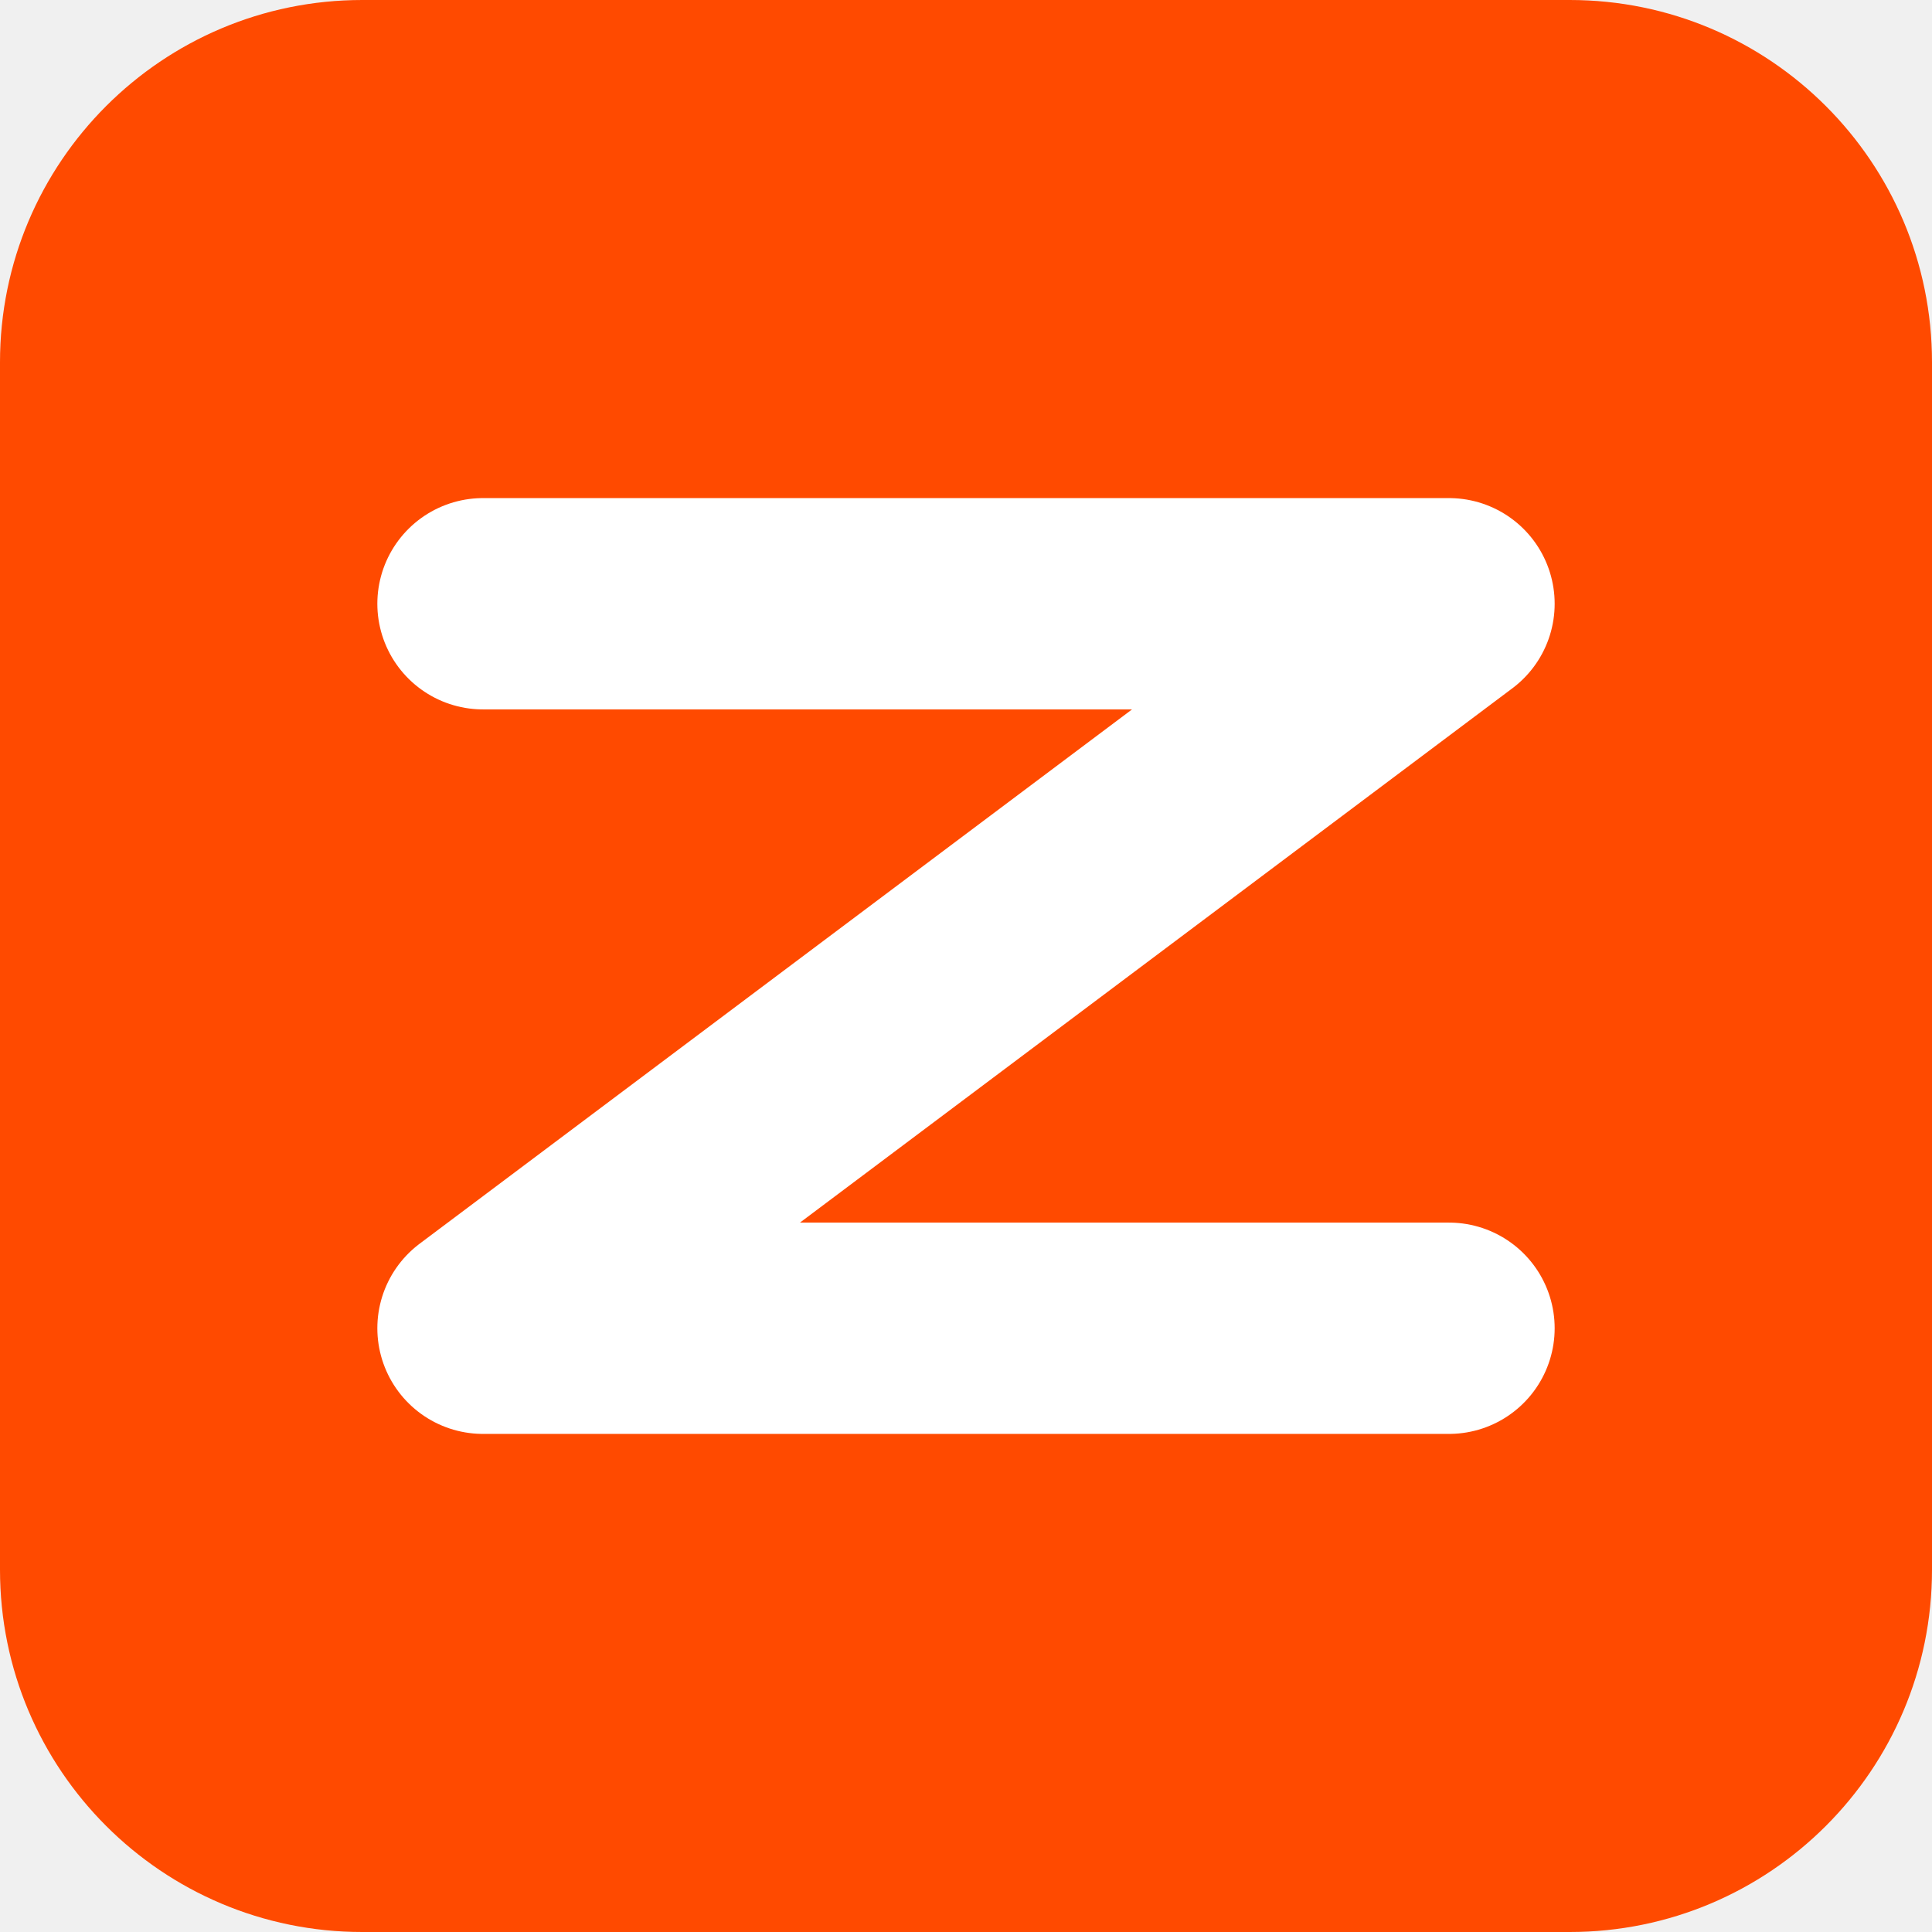
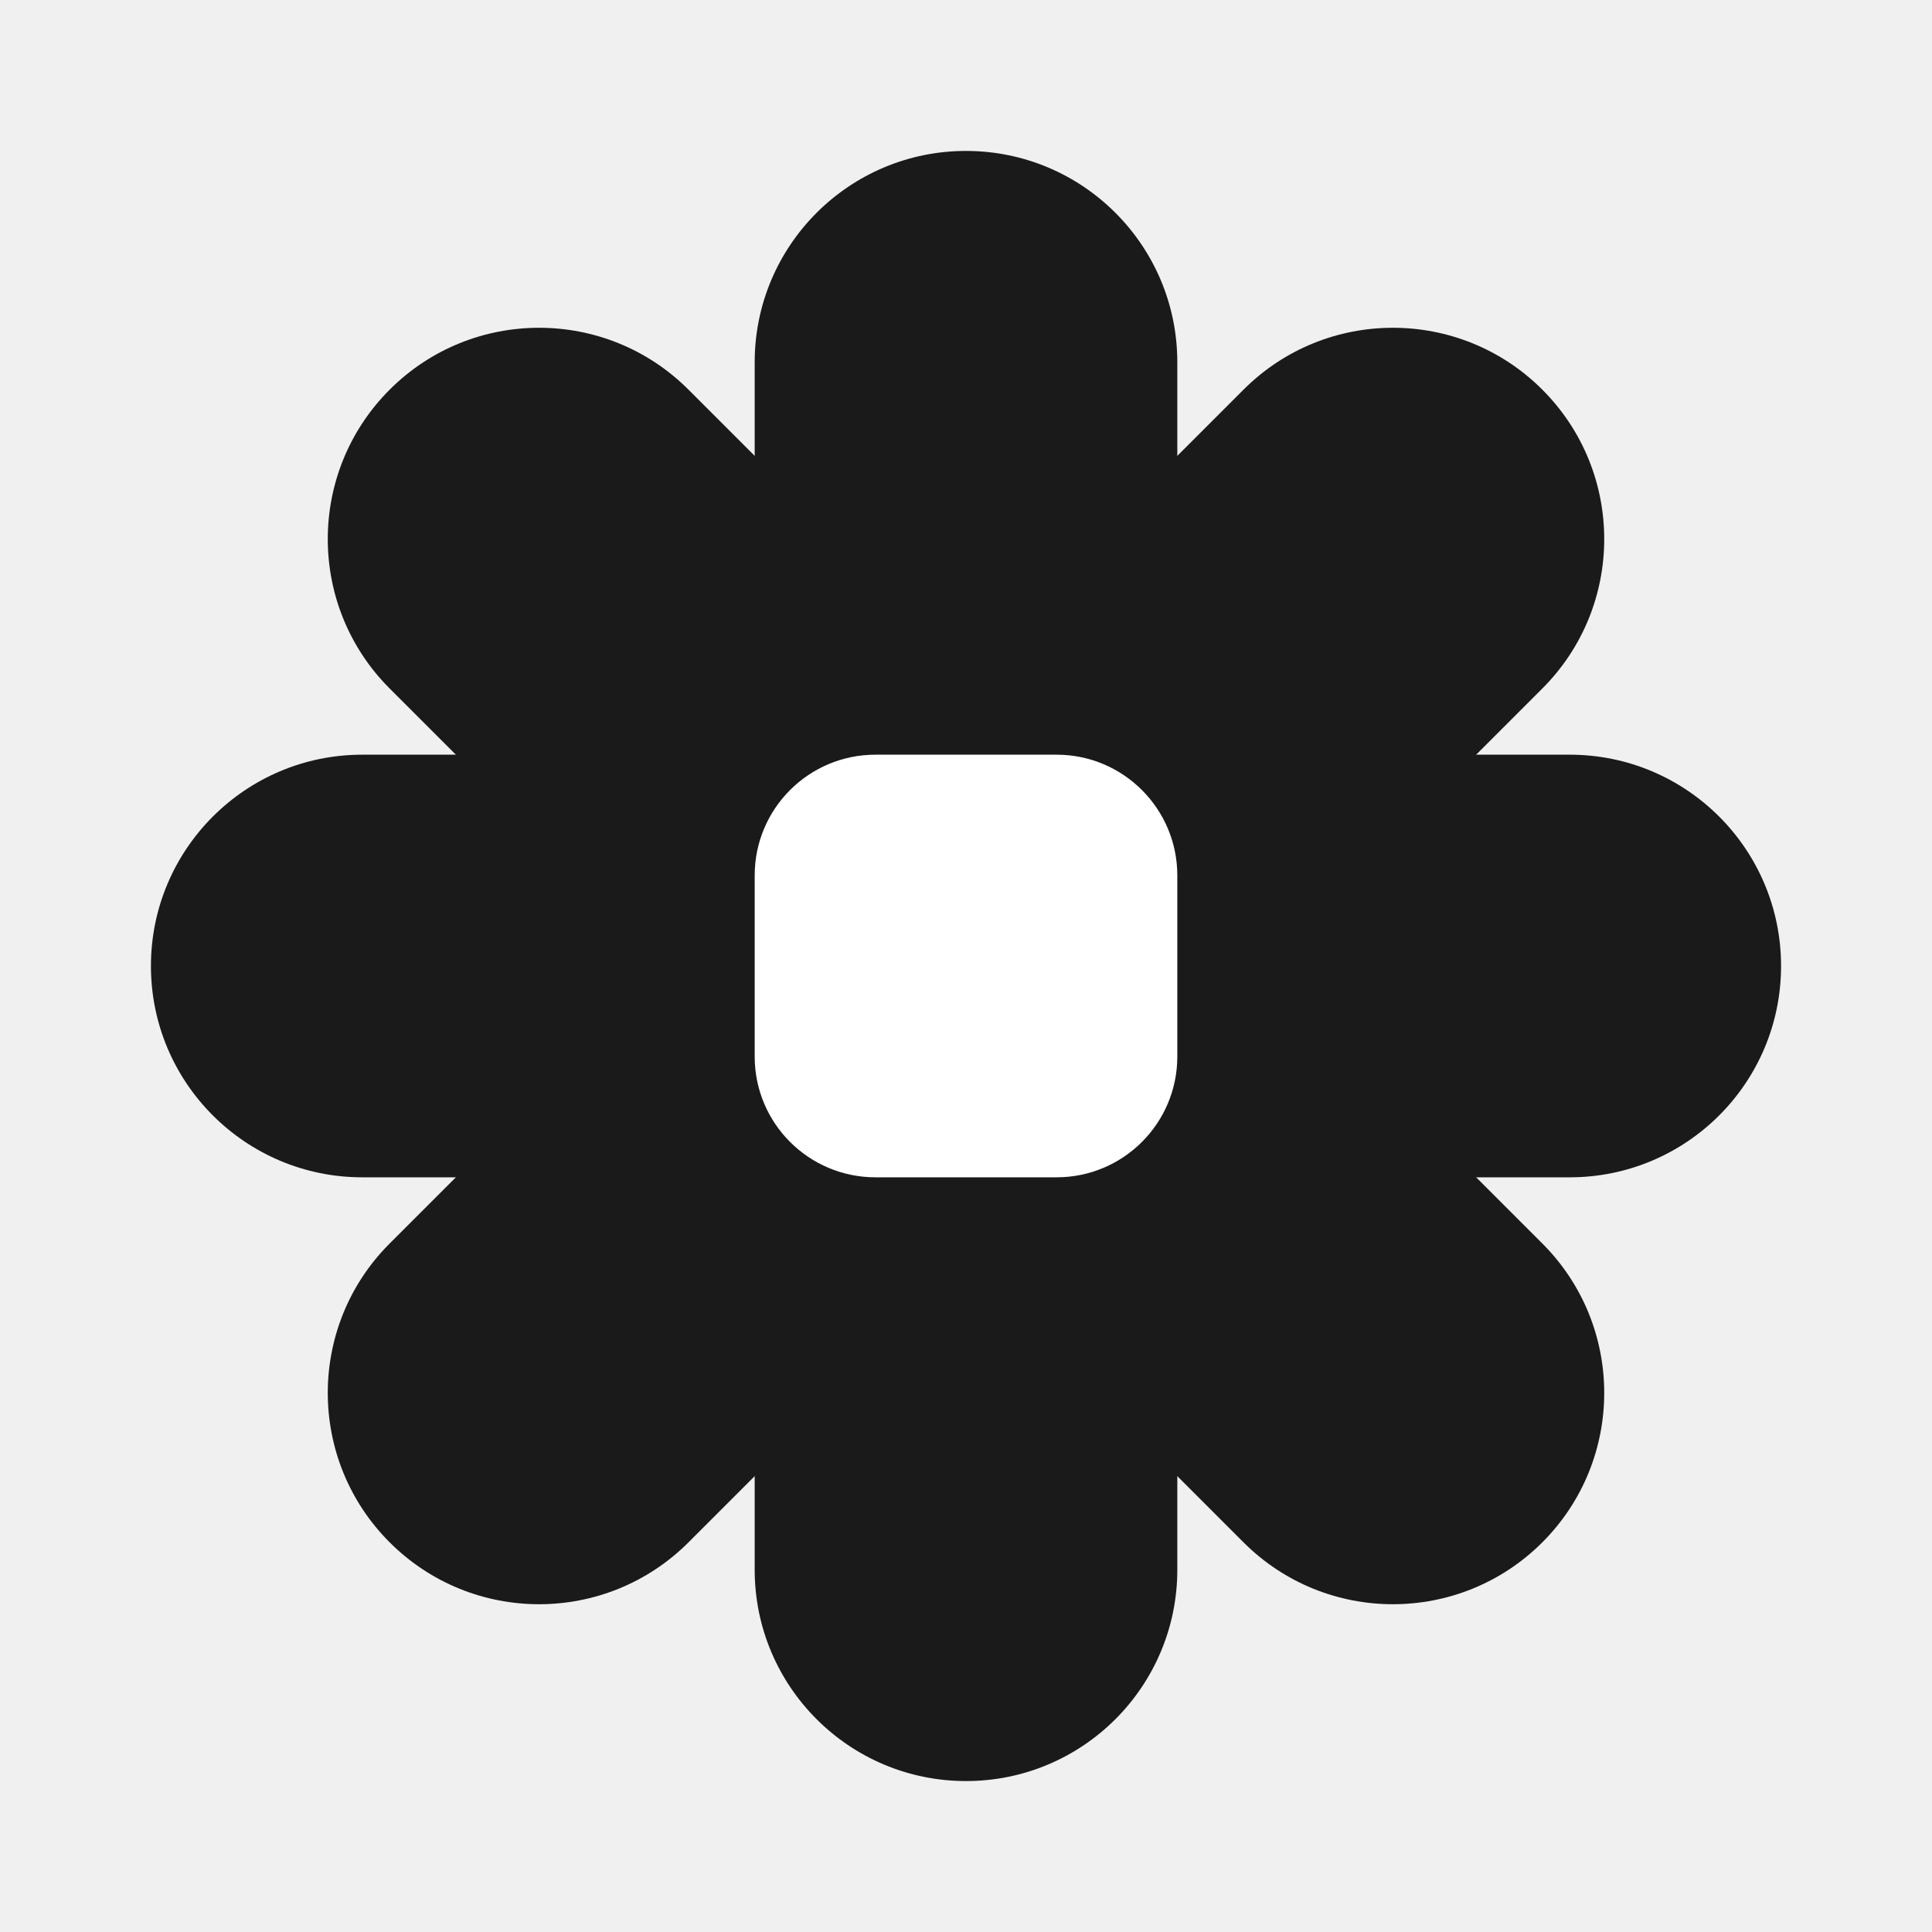
<svg xmlns="http://www.w3.org/2000/svg" viewBox="0 0 64 64">
-   <rect width="64" height="64" rx="12" fill="#FF4A00" />
-   <path d="M16,20 L48,20 L16,44 L48,44" stroke="white" stroke-width="7" fill="none" stroke-linecap="round" stroke-linejoin="round" />
+   <g transform="translate(32,32)" fill="#1a1a1a">
+     <rect x="-7" y="-27" width="14" height="54" rx="7" />
+     <rect x="-27" y="-7" width="54" height="14" rx="7" />
+     <rect x="-7" y="-27" width="14" height="54" rx="7" transform="rotate(45)" />
+     <rect x="-7" y="-27" width="14" height="54" rx="7" transform="rotate(-45)" />
+   </g>
+   <rect x="25" y="25" width="14" height="14" rx="4" fill="white" />
</svg>
